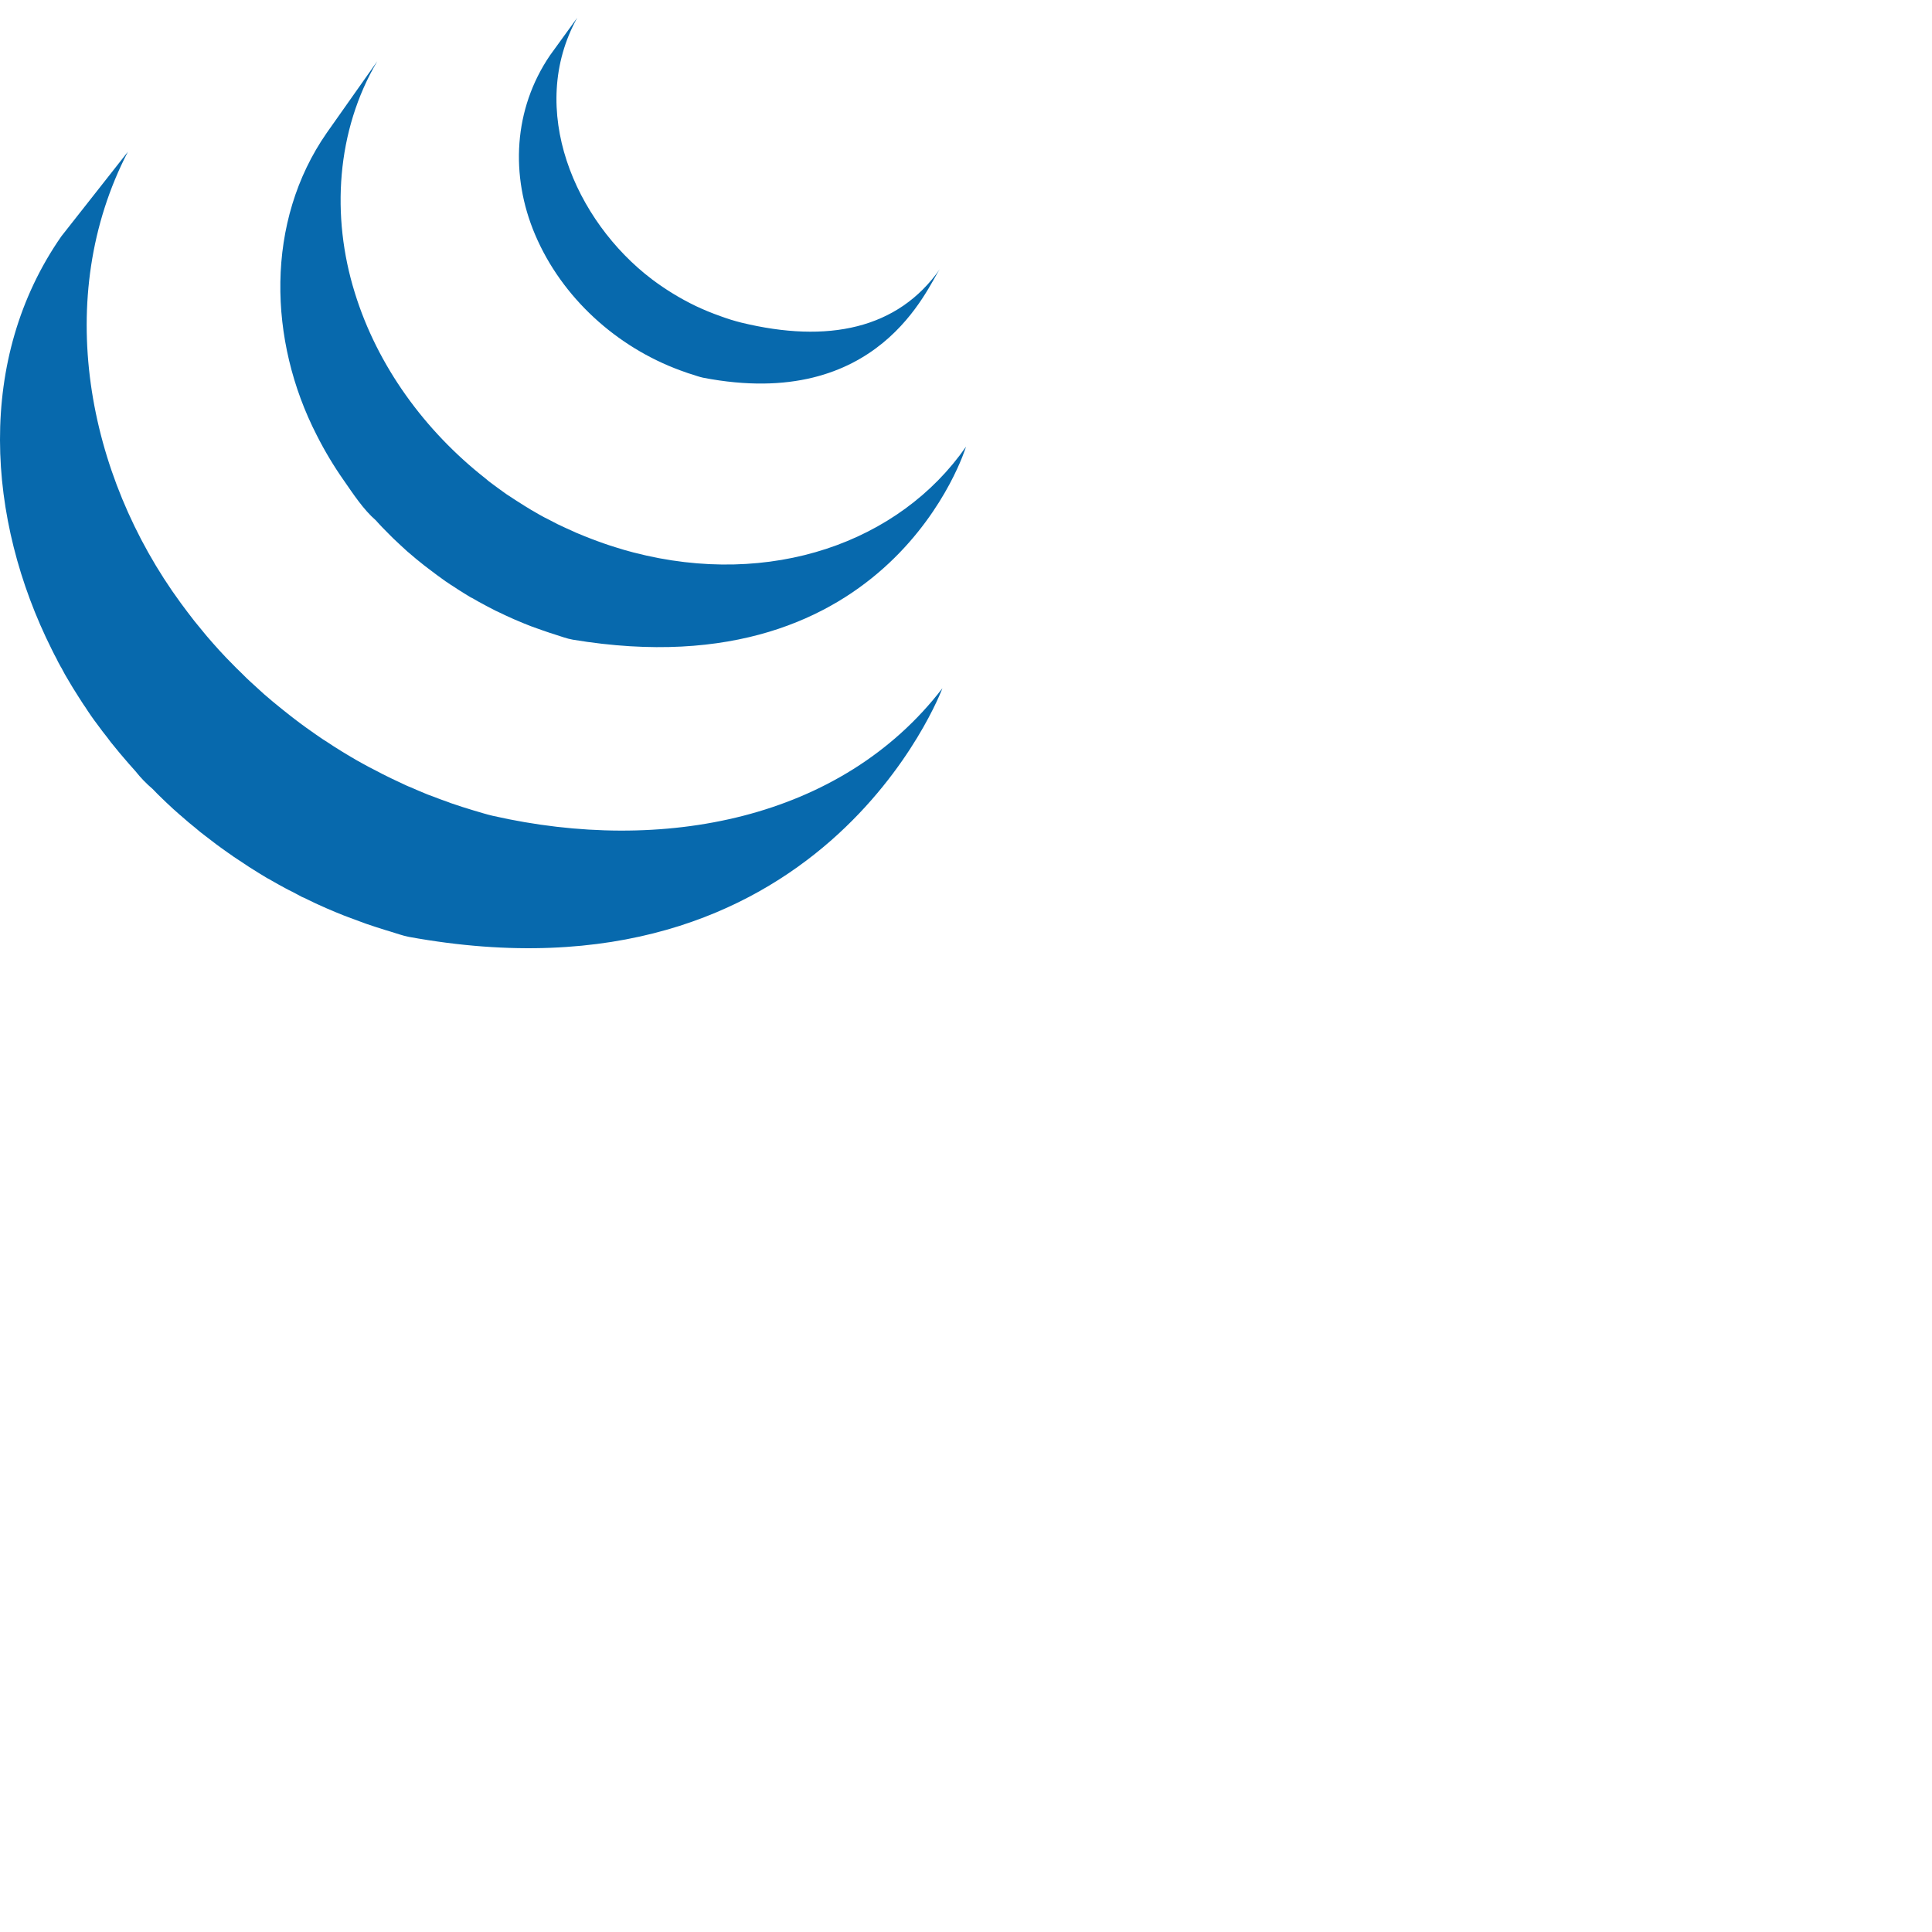
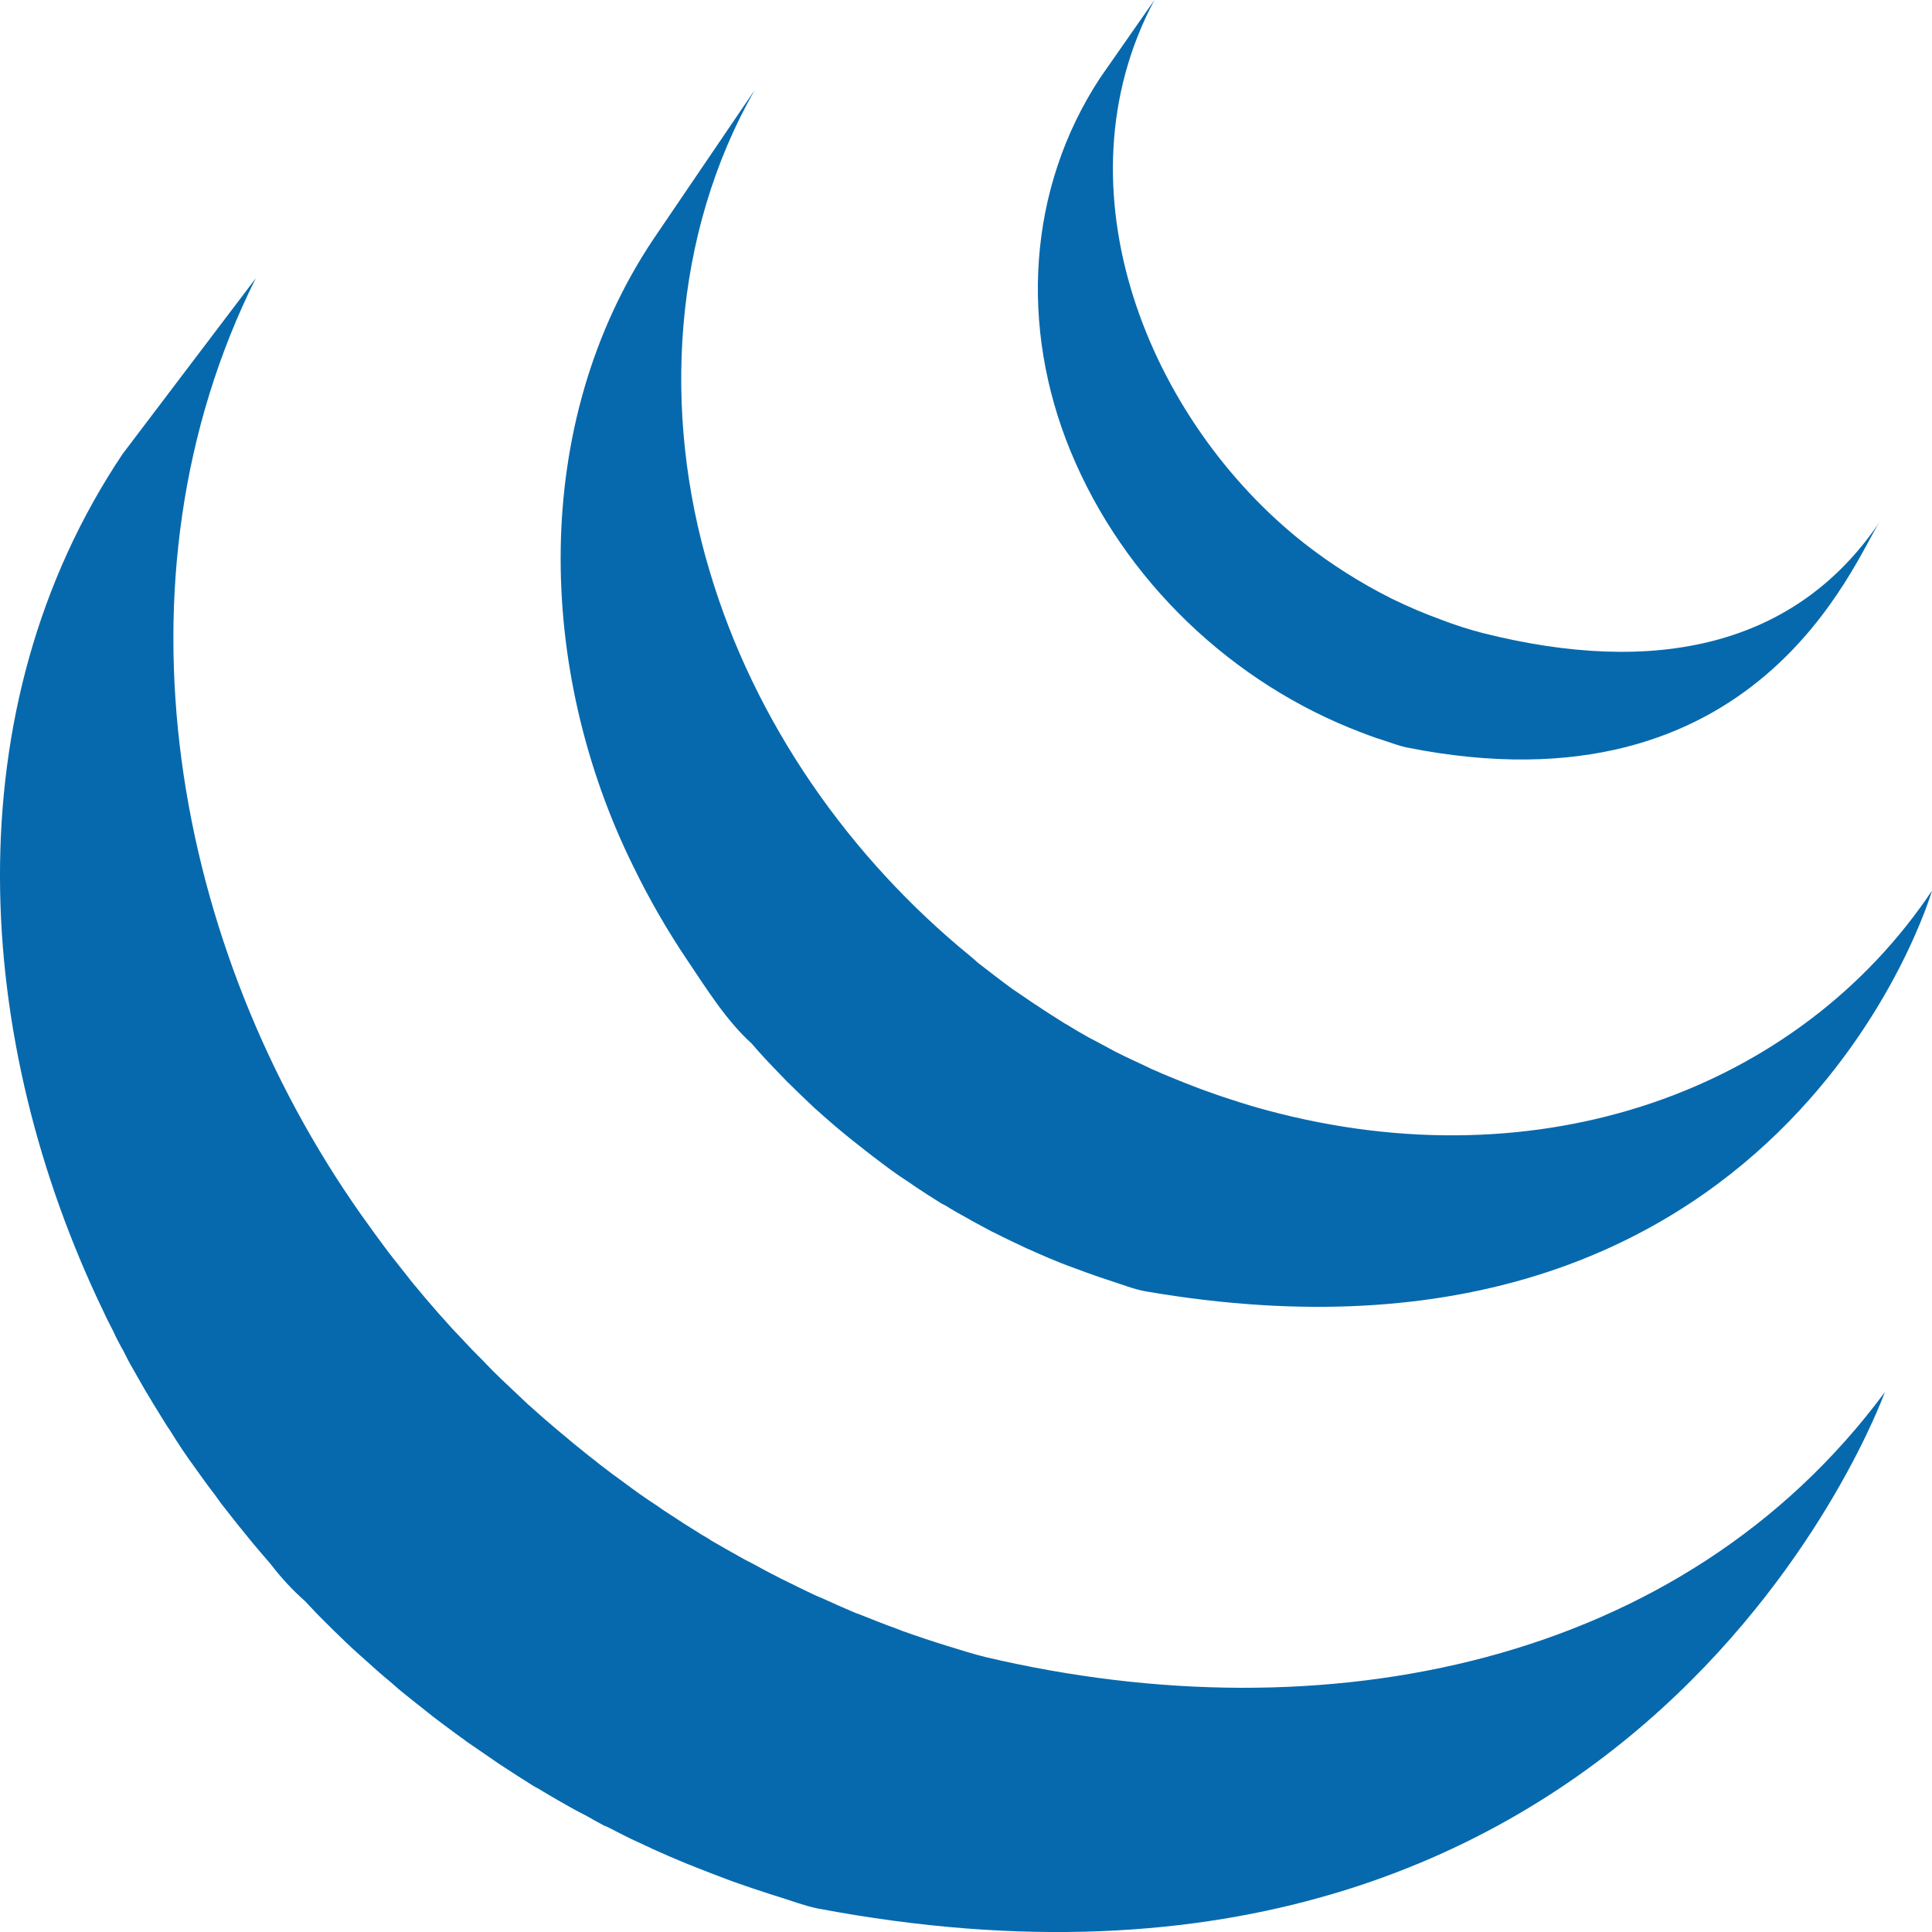
- <svg xmlns="http://www.w3.org/2000/svg" role="img" viewBox="0 0 48 48" height="48" width="48">
-   <path d="M1.525 5.87c-2.126 3.054-1.862 7.026-.237 10.269.037.079.078.154.118.229.023.052.049.1.077.15.013.027.031.056.047.082.026.052.054.102.081.152l.157.266c.03.049.057.097.09.146.056.094.12.187.178.281.026.04.05.078.079.117a6.368 6.368 0 00.31.445c.078.107.156.211.24.315.027.038.058.076.086.115l.22.269c.028.03.055.067.084.099.098.118.202.233.306.35l.005.006a3.134 3.134 0 00.425.44c.08.083.16.165.245.245l.101.097c.111.105.223.209.34.309.002 0 .003.002.005.003l.057.05c.102.089.205.178.31.26l.125.105c.085.068.174.133.26.2l.137.105c.093.07.192.139.287.207.035.025.07.05.106.073l.03.023.28.185.12.08c.148.094.294.184.44.272.041.02.084.044.123.068.108.062.22.125.329.183.06.034.122.063.184.094.075.042.153.083.234.125a.324.324 0 01.056.023c.033.015.064.031.096.047.12.06.245.118.375.175.024.01.05.02.076.034.144.063.289.123.438.182.034.01.07.027.105.04.135.051.274.103.411.152l.05.018c.154.052.305.102.46.15.036.01.073.023.111.033.16.048.314.105.474.137 10.273 1.872 13.258-6.177 13.258-6.177-2.508 3.266-6.958 4.127-11.174 3.169-.156-.036-.312-.086-.47-.132a13.539 13.539 0 01-.567-.182l-.062-.024c-.136-.046-.267-.097-.4-.148a1.615 1.615 0 00-.11-.04c-.148-.06-.29-.121-.433-.184-.031-.01-.057-.024-.088-.036a23.44 23.44 0 01-.362-.17 1.485 1.485 0 01-.106-.052c-.094-.044-.188-.095-.28-.143a3.947 3.947 0 01-.187-.096c-.114-.06-.227-.125-.34-.187-.034-.024-.073-.044-.112-.066a15.922 15.922 0 01-.439-.27 2.107 2.107 0 01-.118-.078 6.01 6.01 0 01-.312-.207c-.035-.023-.067-.048-.103-.073a9.553 9.553 0 01-.295-.212c-.042-.034-.087-.066-.132-.1-.088-.07-.177-.135-.265-.208l-.118-.095a10.593 10.593 0 01-.335-.28.258.258 0 00-.037-.031l-.347-.316-.1-.094c-.082-.084-.166-.164-.25-.246l-.098-.1a9.081 9.081 0 01-.309-.323l-.015-.016c-.106-.116-.21-.235-.313-.355-.027-.03-.053-.064-.08-.097l-.227-.277a21.275 21.275 0 01-.34-.449C2.152 11.79 1.306 7.384 3.177 3.771m4.943-.473c-1.54 2.211-1.454 5.169-.254 7.508a9.111 9.111 0 00.678 1.133c.23.33.484.721.793.988.107.122.223.24.344.36l.09.09c.114.11.232.217.35.325l.016.013a9.867 9.867 0 00.414.342c.034.023.063.05.096.073.14.108.282.212.428.316l.015.009c.062.045.128.086.198.13.028.018.06.042.09.06.106.068.21.132.318.197.017.007.032.016.048.023.09.055.188.108.282.157.033.02.065.035.1.054.066.033.132.068.197.102l.032.014c.135.067.273.129.408.19.034.014.063.025.092.039.111.048.224.094.336.137.05.017.097.037.144.052.102.038.21.073.31.108l.14.045c.147.045.295.104.449.13C22.164 17.206 24 11.098 24 11.098c-1.653 2.38-4.852 3.513-8.261 2.628a8.04 8.04 0 01-.449-.13c-.048-.014-.09-.029-.136-.043-.104-.036-.211-.07-.312-.109l-.144-.054c-.113-.045-.227-.087-.336-.135-.034-.015-.065-.025-.091-.04-.14-.063-.281-.125-.418-.192l-.206-.107-.119-.06a5.673 5.673 0 01-.265-.15.62.62 0 01-.062-.035c-.106-.066-.217-.13-.318-.198-.034-.019-.065-.042-.097-.062l-.208-.136c-.144-.1-.285-.208-.428-.313-.032-.029-.063-.053-.094-.079-1.499-1.178-2.681-2.79-3.242-4.613-.59-1.897-.46-4.023.56-5.75m4.292-.147c-.909 1.334-.996 2.99-.37 4.46.665 1.563 2.024 2.79 3.608 3.37.065.025.128.046.196.07l.088.027c.092.03.185.063.28.084 4.381.845 5.567-2.25 5.886-2.704-1.043 1.498-2.792 1.857-4.938 1.335a4.85 4.85 0 01-.516-.16 6.352 6.352 0 01-.618-.254 6.53 6.53 0 01-1.082-.66c-1.922-1.457-3.113-4.236-1.859-6.5" fill="#0769AD" />
+ <svg xmlns="http://www.w3.org/2000/svg" viewBox="0 0 48 48">
+   <path d="m 3.05,11.273 c -4.252,6.341 -3.724,14.589 -0.474,21.322 0.074,0.164 0.156,0.32 0.236,0.475 0.046,0.108 0.098,0.208 0.154,0.311 0.026,0.056 0.062,0.116 0.094,0.17 0.052,0.108 0.108,0.212 0.162,0.316 l 0.314,0.552 c 0.06,0.102 0.114,0.201 0.18,0.303 0.112,0.195 0.24,0.388 0.356,0.583 0.052,0.083 0.1,0.162 0.158,0.243 a 12.736,13.222 0 0 0 0.62,0.924 c 0.156,0.222 0.312,0.438 0.48,0.654 0.054,0.079 0.116,0.158 0.172,0.239 l 0.44,0.559 c 0.056,0.062 0.11,0.139 0.168,0.206 0.196,0.245 0.404,0.484 0.612,0.727 l 0.01,0.012 a 6.268,6.507 0 0 0 0.85,0.914 c 0.16,0.172 0.32,0.343 0.49,0.509 l 0.202,0.201 c 0.222,0.218 0.446,0.434 0.68,0.642 0.004,0 0.006,0.004 0.01,0.006 l 0.114,0.104 c 0.204,0.185 0.41,0.37 0.62,0.54 l 0.25,0.218 c 0.17,0.141 0.348,0.276 0.52,0.415 l 0.274,0.218 c 0.186,0.145 0.384,0.289 0.574,0.43 0.07,0.052 0.14,0.104 0.212,0.152 l 0.06,0.048 0.56,0.384 0.24,0.166 c 0.296,0.195 0.588,0.382 0.88,0.565 0.082,0.042 0.168,0.091 0.246,0.141 0.216,0.129 0.44,0.26 0.658,0.38 0.12,0.071 0.244,0.131 0.368,0.195 0.15,0.087 0.306,0.172 0.468,0.26 a 0.648,0.673 0 0 1 0.112,0.048 c 0.066,0.031 0.128,0.064 0.192,0.098 0.24,0.125 0.49,0.245 0.75,0.363 0.048,0.021 0.1,0.042 0.152,0.071 0.288,0.131 0.578,0.255 0.876,0.378 0.068,0.021 0.14,0.056 0.21,0.083 0.27,0.106 0.548,0.214 0.822,0.316 l 0.1,0.037 c 0.308,0.108 0.61,0.212 0.92,0.311 0.072,0.021 0.146,0.048 0.222,0.069 0.32,0.1 0.628,0.218 0.948,0.284 C 40.858,51.301 46.828,34.588 46.828,34.588 41.812,41.369 32.912,43.157 24.48,41.168 c -0.312,-0.075 -0.624,-0.179 -0.94,-0.274 a 27.078,28.112 0 0 1 -1.134,-0.378 l -0.124,-0.05 c -0.272,-0.096 -0.534,-0.201 -0.8,-0.307 a 3.23,3.353 0 0 0 -0.22,-0.083 c -0.296,-0.125 -0.58,-0.251 -0.866,-0.382 -0.062,-0.021 -0.114,-0.05 -0.176,-0.075 A 46.88,48.67 0 0 1 19.496,39.266 2.97,3.083 0 0 1 19.284,39.158 c -0.188,-0.091 -0.376,-0.197 -0.56,-0.297 a 7.894,8.195 0 0 1 -0.374,-0.199 c -0.228,-0.125 -0.454,-0.26 -0.68,-0.388 -0.068,-0.05 -0.146,-0.091 -0.224,-0.137 a 31.844,33.06 0 0 1 -0.878,-0.561 4.214,4.375 0 0 1 -0.236,-0.162 12.02,12.479 0 0 1 -0.624,-0.43 c -0.07,-0.048 -0.134,-0.1 -0.206,-0.152 a 19.106,19.835 0 0 1 -0.59,-0.44 c -0.084,-0.071 -0.174,-0.137 -0.264,-0.208 -0.176,-0.145 -0.354,-0.28 -0.53,-0.432 l -0.236,-0.197 a 21.186,21.995 0 0 1 -0.67,-0.581 0.516,0.536 0 0 0 -0.074,-0.064 L 12.444,34.254 12.244,34.059 C 12.08,33.884 11.912,33.718 11.744,33.548 l -0.196,-0.208 A 18.162,18.855 0 0 1 10.93,32.669 l -0.03,-0.033 c -0.212,-0.241 -0.42,-0.488 -0.626,-0.737 -0.054,-0.062 -0.106,-0.133 -0.16,-0.201 L 9.66,31.123 A 42.55,44.175 0 0 1 8.98,30.19 C 4.304,23.565 2.612,14.416 6.354,6.914 M 16.24,5.932 C 13.16,10.523 13.332,16.665 15.732,21.521 a 18.222,18.918 0 0 0 1.356,2.353 c 0.46,0.685 0.968,1.497 1.586,2.051 0.214,0.253 0.446,0.498 0.688,0.747 l 0.18,0.187 c 0.228,0.228 0.464,0.451 0.7,0.675 l 0.032,0.027 a 19.734,20.487 0 0 0 0.828,0.71 c 0.068,0.048 0.126,0.104 0.192,0.152 0.28,0.224 0.564,0.44 0.856,0.656 l 0.03,0.019 c 0.124,0.093 0.256,0.179 0.396,0.27 0.056,0.037 0.12,0.087 0.18,0.125 0.212,0.141 0.42,0.274 0.636,0.409 0.034,0.015 0.064,0.033 0.096,0.048 0.18,0.114 0.376,0.224 0.564,0.326 0.066,0.042 0.13,0.073 0.2,0.112 0.132,0.069 0.264,0.141 0.394,0.212 l 0.064,0.029 c 0.27,0.139 0.546,0.268 0.816,0.395 0.068,0.029 0.126,0.052 0.184,0.081 0.222,0.1 0.448,0.195 0.672,0.284 0.1,0.035 0.194,0.077 0.288,0.108 0.204,0.079 0.42,0.152 0.62,0.224 l 0.28,0.093 c 0.294,0.093 0.59,0.216 0.898,0.27 15.86,2.726 19.532,-9.956 19.532,-9.956 -3.306,4.942 -9.704,7.294 -16.522,5.457 a 16.08,16.694 0 0 1 -0.898,-0.27 c -0.096,-0.029 -0.18,-0.06 -0.272,-0.089 -0.208,-0.075 -0.422,-0.145 -0.624,-0.226 l -0.288,-0.112 c -0.226,-0.093 -0.454,-0.181 -0.672,-0.28 -0.068,-0.031 -0.13,-0.052 -0.182,-0.083 -0.28,-0.131 -0.562,-0.26 -0.836,-0.399 l -0.412,-0.222 -0.238,-0.125 a 11.346,11.779 0 0 1 -0.53,-0.311 1.24,1.287 0 0 1 -0.124,-0.073 c -0.212,-0.137 -0.434,-0.27 -0.636,-0.411 -0.068,-0.039 -0.13,-0.087 -0.194,-0.129 l -0.416,-0.282 c -0.288,-0.208 -0.57,-0.432 -0.856,-0.65 -0.064,-0.06 -0.126,-0.11 -0.188,-0.164 C 21.114,21.312 18.75,17.965 17.628,14.179 16.448,10.241 16.708,5.826 18.748,2.24 M 27.332,1.935 C 25.514,4.705 25.34,8.143 26.592,11.196 c 1.33,3.245 4.048,5.793 7.216,6.997 0.13,0.052 0.256,0.096 0.392,0.145 l 0.176,0.056 c 0.184,0.062 0.37,0.131 0.56,0.174 8.762,1.755 11.134,-4.672 11.772,-5.614 -2.086,3.11 -5.584,3.856 -9.876,2.772 A 9.7,10.07 0 0 1 35.8,15.394 12.704,13.189 0 0 1 34.564,14.867 13.06,13.559 0 0 1 32.4,13.496 C 28.556,10.471 26.174,4.701 28.682,0" fill="#0769ad" style="stroke-width:2.038" />
</svg>
